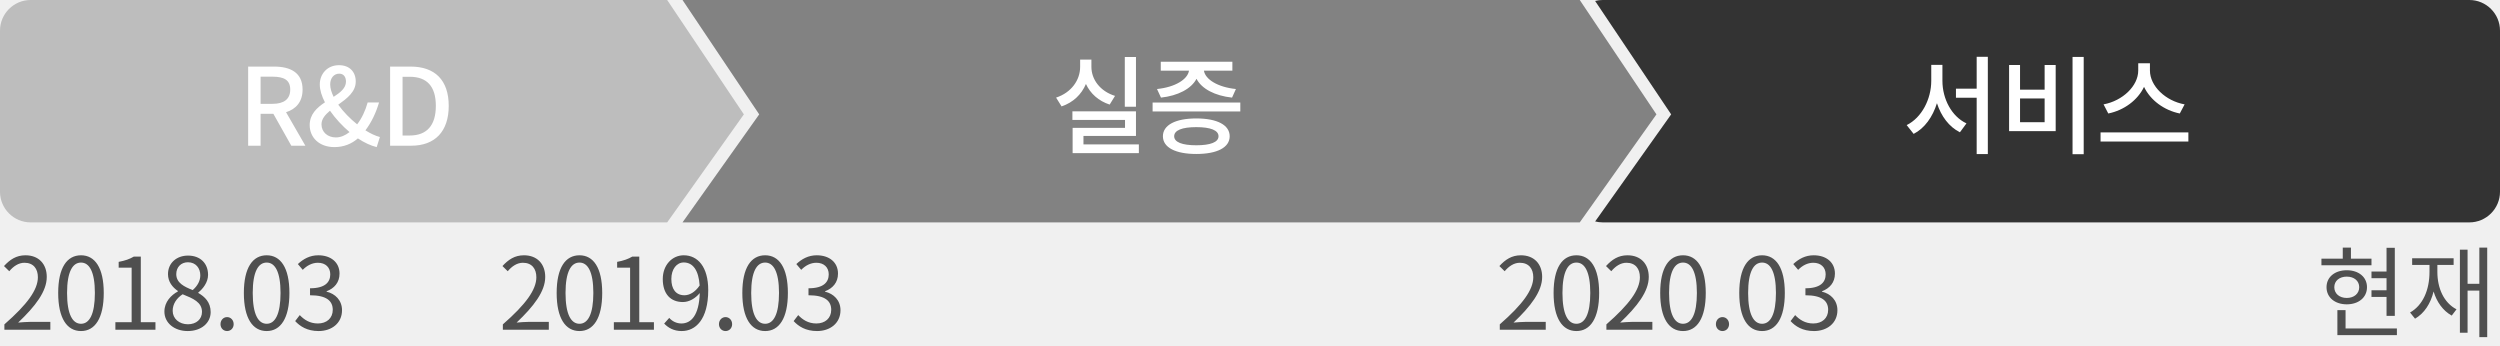
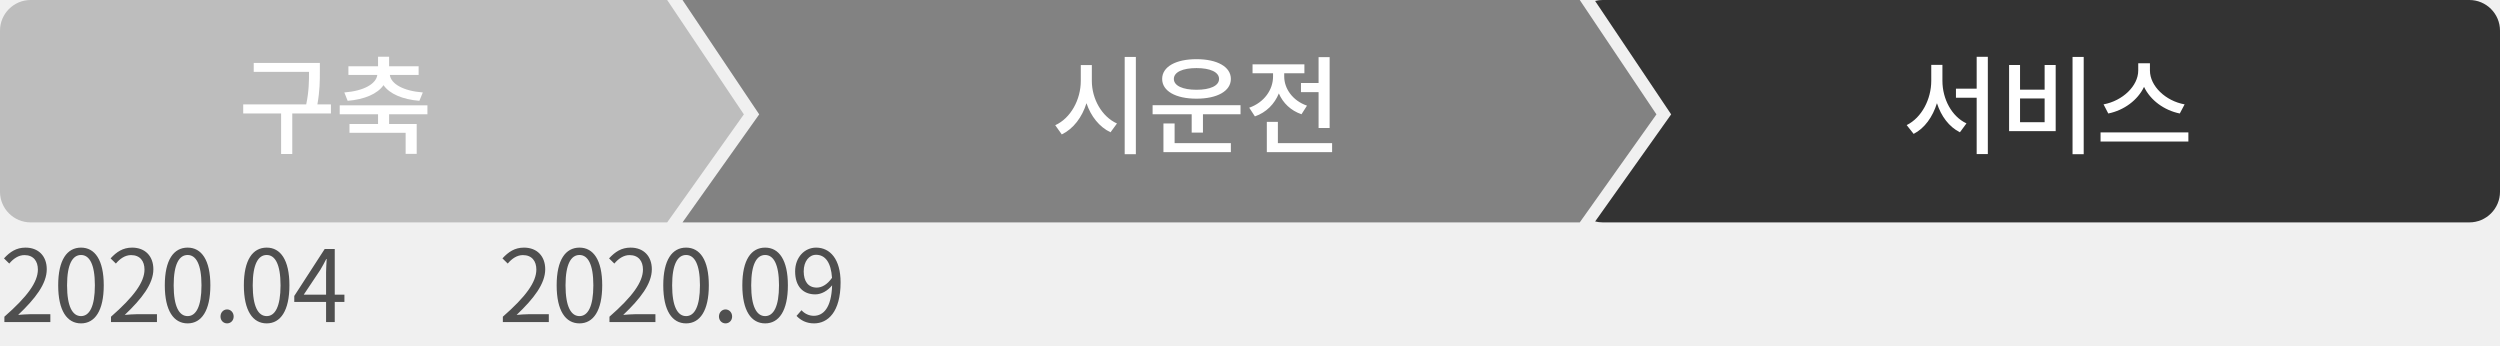
<svg xmlns="http://www.w3.org/2000/svg" width="326" height="45" viewBox="0 0 326 45" fill="none">
-   <path d="M0.572 43H6.565V41.973H3.926C3.445 41.973 2.86 42.025 2.366 42.064C4.602 39.945 6.097 38.008 6.097 36.11C6.097 34.407 5.031 33.289 3.328 33.289C2.119 33.289 1.3 33.848 0.52 34.693L1.209 35.369C1.729 34.745 2.405 34.264 3.185 34.264C4.368 34.264 4.94 35.057 4.94 36.149C4.94 37.787 3.562 39.685 0.572 42.298V43ZM10.565 43.169C12.372 43.169 13.529 41.518 13.529 38.203C13.529 34.901 12.372 33.289 10.565 33.289C8.745 33.289 7.588 34.888 7.588 38.203C7.588 41.518 8.745 43.169 10.565 43.169ZM10.565 42.22C9.473 42.22 8.745 41.011 8.745 38.203C8.745 35.421 9.473 34.238 10.565 34.238C11.644 34.238 12.372 35.421 12.372 38.203C12.372 41.011 11.644 42.22 10.565 42.22ZM15.046 43H20.272V42.012H18.361V33.458H17.451C16.931 33.77 16.32 33.991 15.475 34.147V34.901H17.165V42.012H15.046V43ZM24.48 43.169C26.274 43.169 27.47 42.09 27.47 40.699C27.47 39.399 26.69 38.684 25.858 38.203V38.138C26.43 37.696 27.132 36.838 27.132 35.837C27.132 34.368 26.144 33.328 24.519 33.328C23.037 33.328 21.906 34.29 21.906 35.746C21.906 36.747 22.491 37.462 23.193 37.943V38.008C22.322 38.476 21.438 39.36 21.438 40.634C21.438 42.103 22.725 43.169 24.48 43.169ZM25.13 37.826C24.012 37.384 22.985 36.89 22.985 35.746C22.985 34.823 23.622 34.199 24.506 34.199C25.533 34.199 26.118 34.966 26.118 35.902C26.118 36.604 25.78 37.254 25.13 37.826ZM24.506 42.285C23.362 42.285 22.517 41.544 22.517 40.53C22.517 39.62 23.05 38.866 23.817 38.372C25.169 38.918 26.339 39.399 26.339 40.673C26.339 41.622 25.598 42.285 24.506 42.285ZM29.611 43.169C30.079 43.169 30.469 42.805 30.469 42.272C30.469 41.726 30.079 41.349 29.611 41.349C29.143 41.349 28.753 41.726 28.753 42.272C28.753 42.805 29.143 43.169 29.611 43.169ZM34.776 43.169C36.583 43.169 37.74 41.518 37.74 38.203C37.74 34.901 36.583 33.289 34.776 33.289C32.956 33.289 31.799 34.888 31.799 38.203C31.799 41.518 32.956 43.169 34.776 43.169ZM34.776 42.22C33.684 42.22 32.956 41.011 32.956 38.203C32.956 35.421 33.684 34.238 34.776 34.238C35.855 34.238 36.583 35.421 36.583 38.203C36.583 41.011 35.855 42.22 34.776 42.22ZM41.545 43.169C43.235 43.169 44.6 42.155 44.6 40.452C44.6 39.152 43.703 38.294 42.585 38.034V37.982C43.586 37.605 44.275 36.838 44.275 35.681C44.275 34.173 43.105 33.289 41.506 33.289C40.401 33.289 39.556 33.77 38.841 34.433L39.478 35.187C40.011 34.641 40.687 34.264 41.454 34.264C42.442 34.264 43.066 34.862 43.066 35.772C43.066 36.799 42.39 37.592 40.427 37.592V38.502C42.624 38.502 43.391 39.269 43.391 40.4C43.391 41.505 42.585 42.181 41.454 42.181C40.375 42.181 39.647 41.674 39.088 41.089L38.49 41.869C39.114 42.545 40.05 43.169 41.545 43.169Z" fill="#4F4F4F" />
-   <path d="M65.572 43H71.565V41.973H68.926C68.445 41.973 67.86 42.025 67.366 42.064C69.602 39.945 71.097 38.008 71.097 36.11C71.097 34.407 70.031 33.289 68.328 33.289C67.119 33.289 66.3 33.848 65.52 34.693L66.209 35.369C66.729 34.745 67.405 34.264 68.185 34.264C69.368 34.264 69.94 35.057 69.94 36.149C69.94 37.787 68.562 39.685 65.572 42.298V43ZM75.565 43.169C77.372 43.169 78.529 41.518 78.529 38.203C78.529 34.901 77.372 33.289 75.565 33.289C73.745 33.289 72.588 34.888 72.588 38.203C72.588 41.518 73.745 43.169 75.565 43.169ZM75.565 42.22C74.473 42.22 73.745 41.011 73.745 38.203C73.745 35.421 74.473 34.238 75.565 34.238C76.644 34.238 77.372 35.421 77.372 38.203C77.372 41.011 76.644 42.22 75.565 42.22ZM80.046 43H85.272V42.012H83.361V33.458H82.451C81.931 33.77 81.32 33.991 80.475 34.147V34.901H82.165V42.012H80.046V43ZM87.543 36.383C87.543 35.083 88.245 34.225 89.155 34.225C90.377 34.225 91.105 35.265 91.235 37.228C90.624 38.125 89.896 38.502 89.246 38.502C88.115 38.502 87.543 37.67 87.543 36.383ZM88.895 43.169C90.689 43.169 92.353 41.687 92.353 37.826C92.353 34.797 90.988 33.289 89.155 33.289C87.673 33.289 86.425 34.537 86.425 36.383C86.425 38.359 87.465 39.386 89.051 39.386C89.844 39.386 90.663 38.931 91.248 38.216C91.157 41.167 90.091 42.181 88.856 42.181C88.245 42.181 87.66 41.908 87.27 41.453L86.607 42.194C87.14 42.753 87.868 43.169 88.895 43.169ZM94.611 43.169C95.079 43.169 95.469 42.805 95.469 42.272C95.469 41.726 95.079 41.349 94.611 41.349C94.143 41.349 93.753 41.726 93.753 42.272C93.753 42.805 94.143 43.169 94.611 43.169ZM99.776 43.169C101.583 43.169 102.74 41.518 102.74 38.203C102.74 34.901 101.583 33.289 99.776 33.289C97.956 33.289 96.799 34.888 96.799 38.203C96.799 41.518 97.956 43.169 99.776 43.169ZM99.776 42.22C98.684 42.22 97.956 41.011 97.956 38.203C97.956 35.421 98.684 34.238 99.776 34.238C100.855 34.238 101.583 35.421 101.583 38.203C101.583 41.011 100.855 42.22 99.776 42.22ZM106.545 43.169C108.235 43.169 109.6 42.155 109.6 40.452C109.6 39.152 108.703 38.294 107.585 38.034V37.982C108.586 37.605 109.275 36.838 109.275 35.681C109.275 34.173 108.105 33.289 106.506 33.289C105.401 33.289 104.556 33.77 103.841 34.433L104.478 35.187C105.011 34.641 105.687 34.264 106.454 34.264C107.442 34.264 108.066 34.862 108.066 35.772C108.066 36.799 107.39 37.592 105.427 37.592V38.502C107.624 38.502 108.391 39.269 108.391 40.4C108.391 41.505 107.585 42.181 106.454 42.181C105.375 42.181 104.647 41.674 104.088 41.089L103.49 41.869C104.114 42.545 105.05 43.169 106.545 43.169Z" fill="#4F4F4F" />
-   <path d="M195.572 43H201.565V41.973H198.926C198.445 41.973 197.86 42.025 197.366 42.064C199.602 39.945 201.097 38.008 201.097 36.11C201.097 34.407 200.031 33.289 198.328 33.289C197.119 33.289 196.3 33.848 195.52 34.693L196.209 35.369C196.729 34.745 197.405 34.264 198.185 34.264C199.368 34.264 199.94 35.057 199.94 36.149C199.94 37.787 198.562 39.685 195.572 42.298V43ZM205.565 43.169C207.372 43.169 208.529 41.518 208.529 38.203C208.529 34.901 207.372 33.289 205.565 33.289C203.745 33.289 202.588 34.888 202.588 38.203C202.588 41.518 203.745 43.169 205.565 43.169ZM205.565 42.22C204.473 42.22 203.745 41.011 203.745 38.203C203.745 35.421 204.473 34.238 205.565 34.238C206.644 34.238 207.372 35.421 207.372 38.203C207.372 41.011 206.644 42.22 205.565 42.22ZM209.474 43H215.467V41.973H212.828C212.347 41.973 211.762 42.025 211.268 42.064C213.504 39.945 214.999 38.008 214.999 36.11C214.999 34.407 213.933 33.289 212.23 33.289C211.021 33.289 210.202 33.848 209.422 34.693L210.111 35.369C210.631 34.745 211.307 34.264 212.087 34.264C213.27 34.264 213.842 35.057 213.842 36.149C213.842 37.787 212.464 39.685 209.474 42.298V43ZM219.467 43.169C221.274 43.169 222.431 41.518 222.431 38.203C222.431 34.901 221.274 33.289 219.467 33.289C217.647 33.289 216.49 34.888 216.49 38.203C216.49 41.518 217.647 43.169 219.467 43.169ZM219.467 42.22C218.375 42.22 217.647 41.011 217.647 38.203C217.647 35.421 218.375 34.238 219.467 34.238C220.546 34.238 221.274 35.421 221.274 38.203C221.274 41.011 220.546 42.22 219.467 42.22ZM224.611 43.169C225.079 43.169 225.469 42.805 225.469 42.272C225.469 41.726 225.079 41.349 224.611 41.349C224.143 41.349 223.753 41.726 223.753 42.272C223.753 42.805 224.143 43.169 224.611 43.169ZM229.776 43.169C231.583 43.169 232.74 41.518 232.74 38.203C232.74 34.901 231.583 33.289 229.776 33.289C227.956 33.289 226.799 34.888 226.799 38.203C226.799 41.518 227.956 43.169 229.776 43.169ZM229.776 42.22C228.684 42.22 227.956 41.011 227.956 38.203C227.956 35.421 228.684 34.238 229.776 34.238C230.855 34.238 231.583 35.421 231.583 38.203C231.583 41.011 230.855 42.22 229.776 42.22ZM236.545 43.169C238.235 43.169 239.6 42.155 239.6 40.452C239.6 39.152 238.703 38.294 237.585 38.034V37.982C238.586 37.605 239.275 36.838 239.275 35.681C239.275 34.173 238.105 33.289 236.506 33.289C235.401 33.289 234.556 33.77 233.841 34.433L234.478 35.187C235.011 34.641 235.687 34.264 236.454 34.264C237.442 34.264 238.066 34.862 238.066 35.772C238.066 36.799 237.39 37.592 235.427 37.592V38.502C237.624 38.502 238.391 39.269 238.391 40.4C238.391 41.505 237.585 42.181 236.454 42.181C235.375 42.181 234.647 41.674 234.088 41.089L233.49 41.869C234.114 42.545 235.05 43.169 236.545 43.169Z" fill="#4F4F4F" />
+   <path d="M0.572 42H6.565V40.973H3.926C3.445 40.973 2.86 41.025 2.366 41.064C4.602 38.945 6.097 37.008 6.097 35.11C6.097 33.407 5.031 32.289 3.328 32.289C2.119 32.289 1.3 32.848 0.52 33.693L1.209 34.369C1.729 33.745 2.405 33.264 3.185 33.264C4.368 33.264 4.94 34.057 4.94 35.149C4.94 36.787 3.562 38.685 0.572 41.298V42ZM10.565 42.169C12.372 42.169 13.529 40.518 13.529 37.203C13.529 33.901 12.372 32.289 10.565 32.289C8.745 32.289 7.588 33.888 7.588 37.203C7.588 40.518 8.745 42.169 10.565 42.169ZM10.565 41.22C9.473 41.22 8.745 40.011 8.745 37.203C8.745 34.421 9.473 33.251 10.565 33.251C11.644 33.251 12.372 34.421 12.372 37.203C12.372 40.011 11.644 41.22 10.565 41.22ZM14.474 42H20.467V40.973H17.828C17.347 40.973 16.762 41.025 16.268 41.064C18.504 38.945 19.999 37.008 19.999 35.11C19.999 33.407 18.933 32.289 17.23 32.289C16.021 32.289 15.202 32.848 14.422 33.693L15.111 34.369C15.631 33.745 16.307 33.264 17.087 33.264C18.27 33.264 18.842 34.057 18.842 35.149C18.842 36.787 17.464 38.685 14.474 41.298V42ZM24.467 42.169C26.274 42.169 27.431 40.518 27.431 37.203C27.431 33.901 26.274 32.289 24.467 32.289C22.647 32.289 21.49 33.888 21.49 37.203C21.49 40.518 22.647 42.169 24.467 42.169ZM24.467 41.22C23.375 41.22 22.647 40.011 22.647 37.203C22.647 34.421 23.375 33.251 24.467 33.251C25.546 33.251 26.274 34.421 26.274 37.203C26.274 40.011 25.546 41.22 24.467 41.22ZM29.611 42.169C30.079 42.169 30.469 41.805 30.469 41.272C30.469 40.739 30.079 40.349 29.611 40.349C29.143 40.349 28.753 40.739 28.753 41.272C28.753 41.805 29.143 42.169 29.611 42.169ZM34.776 42.169C36.583 42.169 37.74 40.518 37.74 37.203C37.74 33.901 36.583 32.289 34.776 32.289C32.956 32.289 31.799 33.888 31.799 37.203C31.799 40.518 32.956 42.169 34.776 42.169ZM34.776 41.22C33.684 41.22 32.956 40.011 32.956 37.203C32.956 34.421 33.684 33.251 34.776 33.251C35.855 33.251 36.583 34.421 36.583 37.203C36.583 40.011 35.855 41.22 34.776 41.22ZM39.608 38.425L41.779 35.175C42.052 34.707 42.312 34.239 42.546 33.771H42.598C42.572 34.265 42.52 35.032 42.52 35.5V38.425H39.608ZM44.912 38.425H43.651V32.471H42.338L38.373 38.594V39.374H42.52V42H43.651V39.374H44.912V38.425Z" fill="#4F4F4F" />
+   <path d="M65.572 42H71.565V40.973H68.926C68.445 40.973 67.86 41.025 67.366 41.064C69.602 38.945 71.097 37.008 71.097 35.11C71.097 33.407 70.031 32.289 68.328 32.289C67.119 32.289 66.3 32.848 65.52 33.693L66.209 34.369C66.729 33.745 67.405 33.264 68.185 33.264C69.368 33.264 69.94 34.057 69.94 35.149C69.94 36.787 68.562 38.685 65.572 41.298V42ZM75.565 42.169C77.372 42.169 78.529 40.518 78.529 37.203C78.529 33.901 77.372 32.289 75.565 32.289C73.745 32.289 72.588 33.888 72.588 37.203C72.588 40.518 73.745 42.169 75.565 42.169ZM75.565 41.22C74.473 41.22 73.745 40.011 73.745 37.203C73.745 34.421 74.473 33.251 75.565 33.251C76.644 33.251 77.372 34.421 77.372 37.203C77.372 40.011 76.644 41.22 75.565 41.22ZM79.474 42H85.467V40.973H82.828C82.347 40.973 81.762 41.025 81.268 41.064C83.504 38.945 84.999 37.008 84.999 35.11C84.999 33.407 83.933 32.289 82.23 32.289C81.021 32.289 80.202 32.848 79.422 33.693L80.111 34.369C80.631 33.745 81.307 33.264 82.087 33.264C83.27 33.264 83.842 34.057 83.842 35.149C83.842 36.787 82.464 38.685 79.474 41.298V42ZM89.467 42.169C91.274 42.169 92.431 40.518 92.431 37.203C92.431 33.901 91.274 32.289 89.467 32.289C87.647 32.289 86.49 33.888 86.49 37.203C86.49 40.518 87.647 42.169 89.467 42.169ZM89.467 41.22C88.375 41.22 87.647 40.011 87.647 37.203C87.647 34.421 88.375 33.251 89.467 33.251C90.546 33.251 91.274 34.421 91.274 37.203C91.274 40.011 90.546 41.22 89.467 41.22ZM94.611 42.169C95.079 42.169 95.469 41.805 95.469 41.272C95.469 40.739 95.079 40.349 94.611 40.349C94.143 40.349 93.753 40.739 93.753 41.272C93.753 41.805 94.143 42.169 94.611 42.169ZM99.776 42.169C101.583 42.169 102.74 40.518 102.74 37.203C102.74 33.901 101.583 32.289 99.776 32.289C97.956 32.289 96.799 33.888 96.799 37.203C96.799 40.518 97.956 42.169 99.776 42.169ZM99.776 41.22C98.684 41.22 97.956 40.011 97.956 37.203C97.956 34.421 98.684 33.251 99.776 33.251C100.855 33.251 101.583 34.421 101.583 37.203C101.583 40.011 100.855 41.22 99.776 41.22ZM106.506 37.502C105.375 37.502 104.803 36.67 104.803 35.383C104.803 34.083 105.505 33.225 106.415 33.225C107.637 33.225 108.365 34.265 108.495 36.228C107.858 37.138 107.143 37.502 106.506 37.502ZM103.867 41.194C104.4 41.753 105.128 42.169 106.155 42.169C107.949 42.169 109.613 40.687 109.613 36.826C109.613 33.797 108.248 32.289 106.415 32.289C104.933 32.289 103.685 33.537 103.685 35.383C103.685 37.359 104.725 38.386 106.311 38.386C107.117 38.386 107.936 37.918 108.508 37.203C108.417 40.167 107.351 41.181 106.116 41.181C105.505 41.181 104.92 40.908 104.517 40.453L103.867 41.194Z" fill="#4F4F4F" />
  <path fill-rule="evenodd" clip-rule="evenodd" d="M208.007 28.876L217.919 14.914L208.003 0.125C208.322 0.043 208.656 0 209 0H322C324.209 0 326 1.791 326 4V25C326 27.209 324.209 29 322 29H209C208.657 29 208.325 28.957 208.007 28.876Z" fill="#333333" />
  <path fill-rule="evenodd" clip-rule="evenodd" d="M4 0C1.791 0 0 1.791 0 4V25C0 27.209 1.791 29 4 29H87L97 14.914L87 0H4Z" fill="#BDBDBD" />
-   <path d="M32.358 19H33.982V14.842H35.648L37.986 19H39.82L37.3 14.632C38.602 14.226 39.456 13.274 39.456 11.678C39.456 9.452 37.86 8.682 35.732 8.682H32.358V19ZM33.982 13.54V9.998H35.536C37.034 9.998 37.846 10.432 37.846 11.678C37.846 12.924 37.034 13.54 35.536 13.54H33.982ZM43.057 11.006C43.057 10.194 43.533 9.606 44.233 9.606C44.849 9.606 45.115 10.082 45.115 10.642C45.115 11.482 44.388 12.056 43.505 12.63C43.225 12.056 43.057 11.51 43.057 11.006ZM43.603 19.182C44.849 19.182 45.858 18.748 46.669 18.048C47.51 18.608 48.364 19 49.12 19.182L49.539 17.866C48.98 17.726 48.322 17.418 47.65 16.998C48.462 15.92 49.035 14.688 49.428 13.358H47.944C47.636 14.464 47.173 15.43 46.572 16.214C45.661 15.486 44.766 14.576 44.108 13.652C45.242 12.84 46.389 11.986 46.389 10.628C46.389 9.368 45.578 8.5 44.206 8.5C42.694 8.5 41.7 9.62 41.7 11.02C41.7 11.734 41.952 12.532 42.371 13.344C41.322 14.044 40.383 14.898 40.383 16.312C40.383 17.936 41.63 19.182 43.603 19.182ZM41.923 16.214C41.923 15.514 42.4 14.968 43.029 14.436C43.73 15.444 44.626 16.41 45.578 17.222C45.032 17.656 44.429 17.922 43.8 17.922C42.736 17.922 41.923 17.236 41.923 16.214ZM50.87 19H53.628C56.708 19 58.514 17.152 58.514 13.806C58.514 10.446 56.708 8.682 53.544 8.682H50.87V19ZM52.494 17.67V10.012H53.432C55.644 10.012 56.834 11.23 56.834 13.806C56.834 16.368 55.644 17.67 53.432 17.67H52.494Z" fill="white" />
+   <path d="M43.152 13.61H41.388C41.71 11.818 41.71 10.502 41.71 9.312V8.206H33.086V9.368H40.296C40.296 10.53 40.296 11.846 39.932 13.61H31.714V14.8H36.656V20.078H38.112V14.8H43.152V13.61ZM45.335 13.148C47.533 12.966 49.227 12.238 50.011 11.104C50.795 12.238 52.489 12.966 54.687 13.148L55.135 12.056C52.559 11.86 50.977 10.922 50.837 9.774H54.589V8.64H50.739V7.394H49.297V8.64H45.433V9.774H49.199C49.059 10.922 47.463 11.86 44.901 12.056L45.335 13.148ZM55.737 14.898V13.736H44.299V14.898H49.297V16.172H45.573V17.32H52.895V20.064H54.337V16.172H50.739V14.898H55.737Z" fill="white" />
  <path fill-rule="evenodd" clip-rule="evenodd" d="M99 14.914L89 0H206L216 14.914L206 29H89L99 14.914Z" fill="#828282" />
-   <path d="M148.13 7.436H146.674V13.918H148.13V7.436ZM145.4 12.504C143.454 11.902 142.32 10.362 142.32 8.724V7.772H140.85V8.724C140.85 10.432 139.716 12.07 137.714 12.728L138.428 13.876C139.954 13.358 141.032 12.308 141.606 10.95C142.18 12.196 143.244 13.162 144.7 13.638L145.4 12.504ZM141.284 18.832V17.726H148.13V14.52H139.842V15.64H146.702V16.676H139.87V19.966H148.508V18.832H141.284ZM151.391 12.728C153.603 12.49 155.339 11.58 156.025 10.278C156.697 11.58 158.419 12.49 160.659 12.728L161.163 11.608C158.811 11.37 157.173 10.362 156.991 9.214H160.701V8.052H151.363V9.214H155.045C154.863 10.362 153.225 11.37 150.873 11.608L151.391 12.728ZM155.997 18.944C154.149 18.944 153.113 18.538 153.113 17.768C153.113 16.984 154.149 16.578 155.997 16.578C157.845 16.578 158.895 16.984 158.895 17.768C158.895 18.538 157.845 18.944 155.997 18.944ZM155.997 15.444C153.295 15.444 151.643 16.298 151.643 17.768C151.643 19.238 153.295 20.078 155.997 20.078C158.713 20.078 160.351 19.238 160.351 17.768C160.351 16.298 158.713 15.444 155.997 15.444ZM150.299 13.372V14.534H161.737V13.372H150.299Z" fill="white" />
+   <path d="M142.376 8.486H140.934V10.558C140.934 12.994 139.618 15.416 137.602 16.326L138.456 17.53C139.982 16.788 141.102 15.29 141.676 13.456C142.25 15.164 143.356 16.564 144.812 17.25L145.652 16.102C143.664 15.206 142.376 12.882 142.376 10.558V8.486ZM146.66 7.422V20.106H148.116V7.422H146.66ZM156.025 8.878C157.803 8.878 158.965 9.396 158.965 10.292C158.965 11.188 157.803 11.706 156.025 11.706C154.233 11.706 153.071 11.188 153.071 10.292C153.071 9.396 154.233 8.878 156.025 8.878ZM156.025 12.868C158.727 12.868 160.505 11.874 160.505 10.292C160.505 8.71 158.727 7.716 156.025 7.716C153.309 7.716 151.545 8.71 151.545 10.292C151.545 11.874 153.309 12.868 156.025 12.868ZM153.169 16.102H151.713V19.84H160.505V18.664H153.169V16.102ZM150.299 13.722V14.898H155.395V17.292H156.865V14.898H161.765V13.722H150.299ZM169.646 10.824V12.014H171.942V16.69H173.384V7.45H171.942V10.824H169.646ZM170.43 13.778C168.54 13.12 167.462 11.538 167.462 9.984V9.55H170.094V8.388H163.332V9.55H166.006V9.984C166.006 11.692 164.858 13.358 162.898 14.044L163.64 15.178C165.138 14.66 166.202 13.554 166.762 12.182C167.294 13.428 168.316 14.422 169.716 14.898L170.43 13.778ZM166.636 18.664V15.892H165.194V19.84H173.706V18.664H166.636Z" fill="white" />
  <path d="M253.292 8.458H251.836V10.544C251.836 12.91 250.604 15.346 248.63 16.312L249.54 17.46C250.982 16.718 252.018 15.248 252.578 13.456C253.124 15.15 254.146 16.536 255.574 17.25L256.428 16.088C254.496 15.192 253.292 12.896 253.292 10.544V8.458ZM257.758 7.408V11.566H255.056V12.742H257.758V20.092H259.214V7.408H257.758ZM270.259 7.422V20.106H271.715V7.422H270.259ZM261.985 8.472V17.096H268.061V8.472H266.619V11.692H263.413V8.472H261.985ZM263.413 12.84H266.619V15.934H263.413V12.84ZM284.874 13.61C282.382 13.162 280.352 11.216 280.352 9.2V8.248H278.826V9.2C278.826 11.202 276.796 13.148 274.304 13.61L274.92 14.8C276.978 14.38 278.756 13.064 279.582 11.328C280.408 13.064 282.186 14.38 284.244 14.8L284.874 13.61ZM273.912 17.264V18.454H285.364V17.264H273.912Z" fill="white" />
-   <path d="M309.241 35.408V36.279H311.204V37.852H309.241V38.723H311.204V41.193H312.283V32.314H311.204V35.408H309.241ZM309.241 33.731H306.563V32.288H305.497V33.731H302.715V34.589H309.241V33.731ZM304.392 37.449C304.392 36.63 305.055 36.071 306.017 36.071C306.979 36.071 307.642 36.63 307.642 37.449C307.642 38.281 306.979 38.853 306.017 38.853C305.055 38.853 304.392 38.281 304.392 37.449ZM308.656 37.449C308.656 36.123 307.564 35.239 306.017 35.239C304.47 35.239 303.378 36.123 303.378 37.449C303.378 38.788 304.47 39.685 306.017 39.685C307.564 39.685 308.656 38.788 308.656 37.449ZM305.861 42.831V40.439H304.795V43.702H312.556V42.831H305.861ZM317.833 34.55H319.952V33.679H314.544V34.55H316.806V35.46C316.806 37.826 315.935 39.815 314.271 40.751L314.921 41.557C316.13 40.855 316.949 39.594 317.339 38.008C317.755 39.386 318.561 40.517 319.705 41.154L320.329 40.335C318.678 39.477 317.833 37.592 317.833 35.46V34.55ZM323.306 32.288V37.007H321.772V32.561H320.771V43.39H321.772V37.891H323.306V43.962H324.333V32.288H323.306Z" fill="#4F4F4F" />
</svg>
